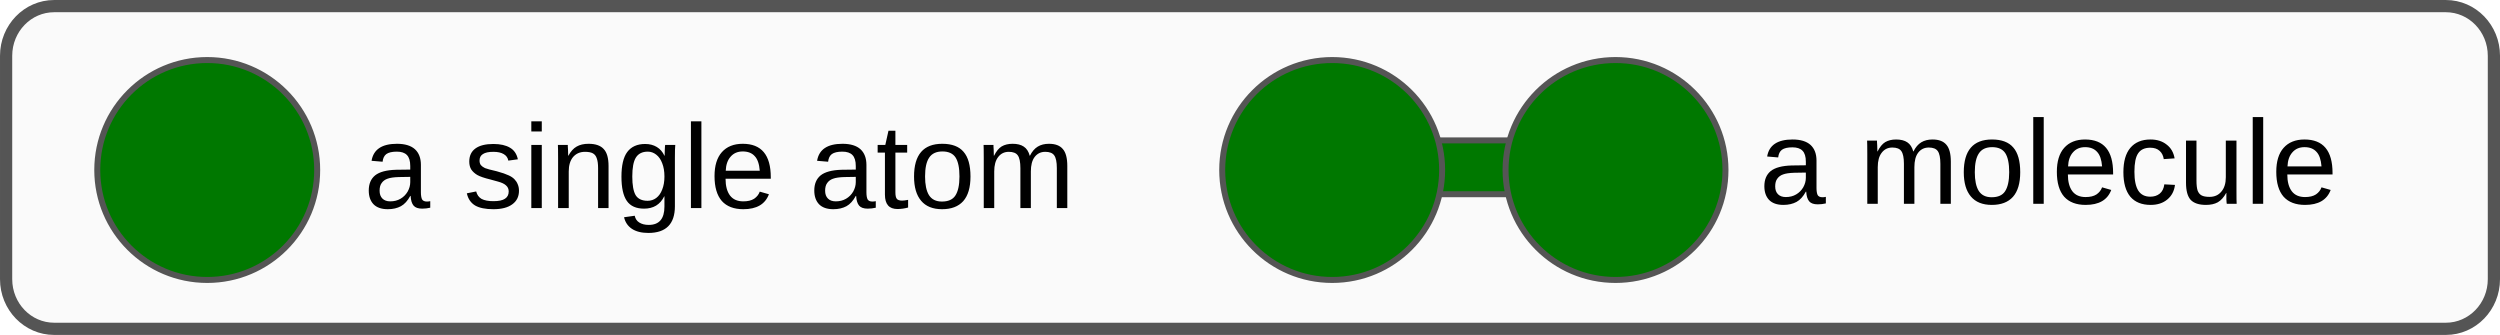
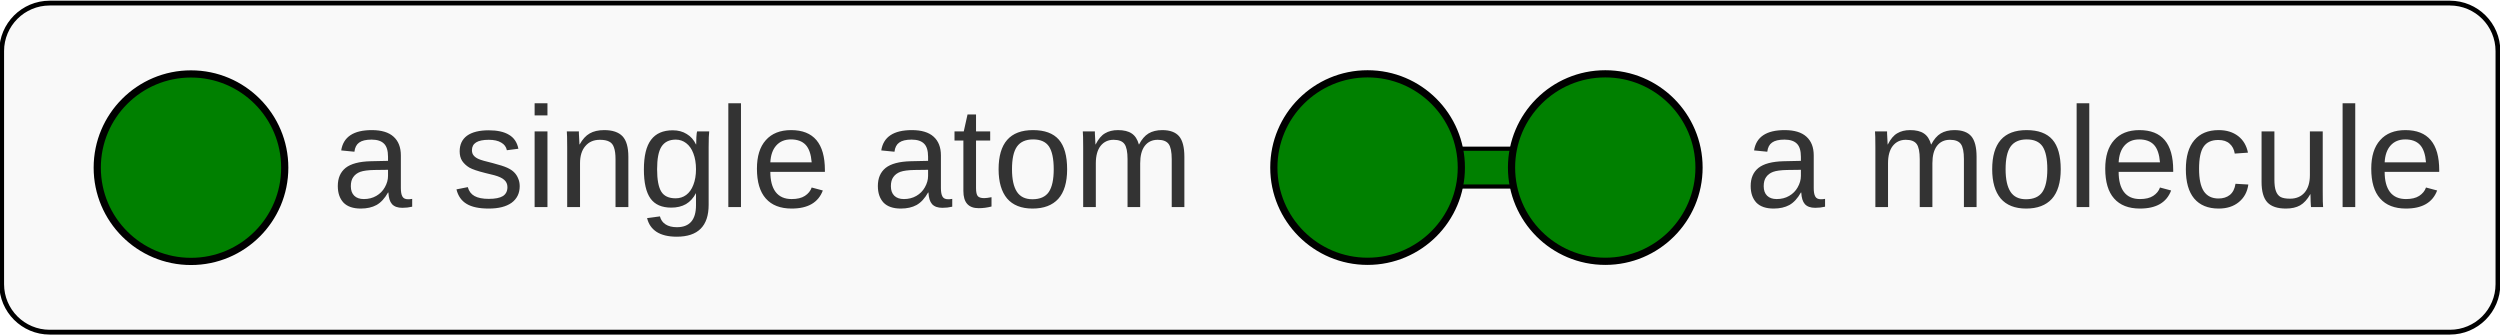
- <svg xmlns="http://www.w3.org/2000/svg" version="1.1" width="209" height="28" viewBox="0 0 209 28" id="svg2">
-   <defs id="defs4" />
-   <g transform="translate(0,-1024.362)" id="layer1">
-     <rect width="207.979" height="26.979" rx="4.019" ry="4.151" x="0.511" y="1024.873" id="rect2995" style="fill:#fafafa;fill-opacity:1;fill-rule:evenodd;stroke:#555555;stroke-width:1.021;stroke-linecap:butt;stroke-linejoin:miter;stroke-miterlimit:4;stroke-opacity:1;stroke-dasharray:none" />
-     <path d="m 38.184,-25.033 a 9.192,9.192 0 1 1 -18.385,0 9.192,9.192 0 1 1 18.385,0 z" transform="matrix(1,0,0,-1,-11.66726,1013.541)" id="path3765" style="fill:#007800;fill-opacity:1;stroke:#555555;stroke-width:0.5;stroke-miterlimit:4;stroke-opacity:1;stroke-dasharray:none" />
-     <text x="30.406" y="1041.756" id="text3767" xml:space="preserve" style="font-size:12px;font-style:normal;font-weight:normal;line-height:125%;letter-spacing:0px;word-spacing:0px;fill:#000000;fill-opacity:1;stroke:none;font-family:Sans">
-       <tspan x="30.406" y="1041.756" id="tspan3769" style="font-size:10px;font-style:normal;font-variant:normal;font-weight:normal;font-stretch:normal;font-family:Arial;-inkscape-font-specification:Arial">a single atom</tspan>
+ <svg xmlns="http://www.w3.org/2000/svg" version="1.1" width="209" height="28" viewBox="0 0 208.25 27.719" id="svg3083">
+   <defs id="defs3109" />
+   <g transform="translate(-273.0312,-522.8125)" id="g3087">
+     <rect width="207.94" height="27.412" rx="4" ry="4" x="273.17" y="522.98" id="rect3089" style="fill:#f9f9f9;fill-rule:evenodd;stroke:#000000;stroke-width:0.4;stroke-linecap:butt;stroke-linejoin:miter;stroke-miterlimit:4;stroke-dasharray:none" />
+     <path d="m 296.75,536.69 a 7.809,7.809 0 0 1 -15.618,0 7.809,7.809 0 1 1 15.618,0 z" id="path3091" style="fill:#008000;stroke:#000000;stroke-width:0.6;stroke-miterlimit:4;stroke-dasharray:none" />
+     <text x="298.704" y="543.491" transform="scale(1.006521,0.9935217)" id="text3093" xml:space="preserve" style="font-size:12px;font-style:normal;font-weight:normal;line-height:125%;letter-spacing:0px;word-spacing:0px;fill:#333333">
+       <tspan x="298.704" y="543.491" id="tspan3095" style="font-size:12px;font-style:normal;font-variant:normal;font-weight:normal;font-stretch:normal;text-align:start;line-height:125%;writing-mode:lr-tb;text-anchor:start;fill:#333333;font-family:Arial">a single atom</tspan>
    </text>
-     <rect width="26.87" height="4.5" x="110.662" y="1036.099" id="rect3787" style="fill:#007800;fill-opacity:1;stroke:#555555;stroke-width:0.5;stroke-miterlimit:4;stroke-opacity:1;stroke-dasharray:none" />
-     <path d="m 38.184,-25.033 a 9.192,9.192 0 1 1 -18.385,0 9.192,9.192 0 1 1 18.385,0 z" transform="matrix(1,0,0,-1,82.37794,1013.541)" id="path3811" style="fill:#007800;fill-opacity:1;stroke:#555555;stroke-width:0.5;stroke-miterlimit:4;stroke-opacity:1;stroke-dasharray:none" />
-     <path d="m 38.184,-25.033 a 9.192,9.192 0 1 1 -18.385,0 9.192,9.192 0 1 1 18.385,0 z" transform="matrix(1,0,0,-1,106.066,1013.541)" id="path3813" style="fill:#007800;fill-opacity:1;stroke:#555555;stroke-width:0.5;stroke-miterlimit:4;stroke-opacity:1;stroke-dasharray:none" />
-     <text x="147.078" y="1041.402" id="text3815" xml:space="preserve" style="font-size:12px;font-style:normal;font-weight:normal;line-height:125%;letter-spacing:0px;word-spacing:0px;fill:#000000;fill-opacity:1;stroke:none;font-family:Sans">
-       <tspan x="147.078" y="1041.402" id="tspan3817" style="font-size:10px;font-style:normal;font-variant:normal;font-weight:normal;font-stretch:normal;font-family:Arial;-inkscape-font-specification:Arial">a molecule</tspan>
+     <text x="415.632" y="543.491" transform="scale(1.006521,0.9935217)" id="text3097" xml:space="preserve" style="font-size:12px;font-style:normal;font-weight:normal;line-height:125%;letter-spacing:0px;word-spacing:0px;fill:#333333">
+       <tspan x="415.632" y="543.491" id="tspan3099" style="font-size:12px;font-style:normal;font-variant:normal;font-weight:normal;font-stretch:normal;text-align:start;line-height:125%;writing-mode:lr-tb;text-anchor:start;fill:#333333;font-family:Arial">a molecule</tspan>
    </text>
+     <rect width="10.851" height="3.15" x="390.33" y="535.11" id="rect3101" style="fill:#008000;stroke:#000000;stroke-width:0.347" />
+     <path d="m 394.76,536.68 a 7.809,7.809 0 0 1 -15.618,0 7.809,7.809 0 1 1 15.618,0 z" id="path3103" style="fill:#008000;stroke:#000000;stroke-width:0.6;stroke-miterlimit:4;stroke-dasharray:none" />
+     <path d="m 414.56,536.68 a 7.809,7.809 0 0 1 -15.618,0 7.809,7.809 0 1 1 15.618,0 z" id="path3105" style="fill:#008000;stroke:#000000;stroke-width:0.6;stroke-miterlimit:4;stroke-dasharray:none" />
  </g>
</svg>
